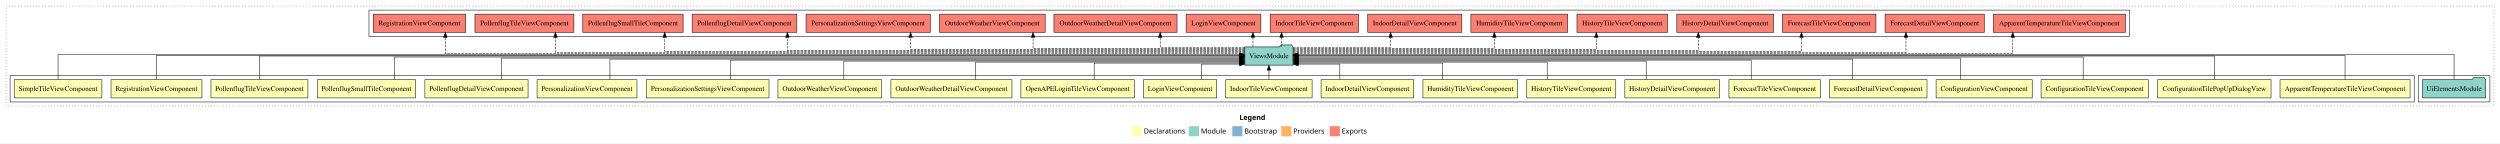
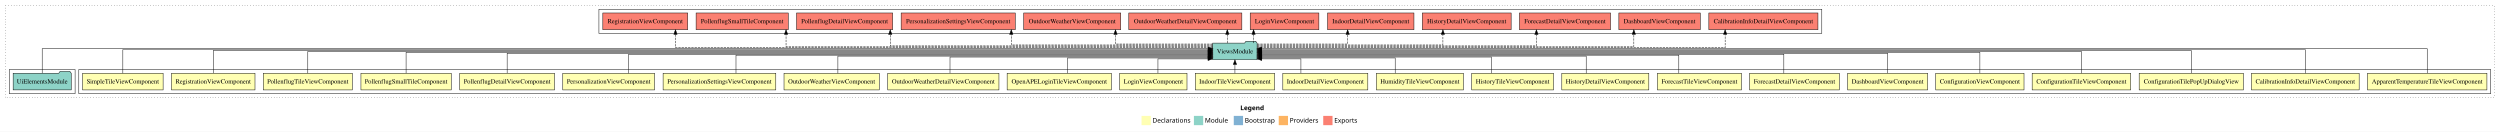
- <svg xmlns="http://www.w3.org/2000/svg" width="4953pt" height="284pt" viewBox="0.00 0.00 4953.00 284.00">
+ <svg xmlns="http://www.w3.org/2000/svg" width="5393pt" height="284pt" viewBox="0.00 0.00 5393.00 284.00">
  <g id="graph0" class="graph" transform="scale(1 1) rotate(0) translate(4 280)">
-     <polygon fill="white" stroke="transparent" points="-4,4 -4,-280 4949,-280 4949,4 -4,4" />
-     <text text-anchor="start" x="2451.51" y="-42.4" font-family="sans-serif" font-weight="bold" font-size="14.00">Legend</text>
-     <polygon fill="#ffffb3" stroke="transparent" points="2238.5,-10 2238.5,-30 2258.5,-30 2258.5,-10 2238.5,-10" />
-     <text text-anchor="start" x="2262.13" y="-15.4" font-family="sans-serif" font-size="14.00">  Declarations</text>
-     <polygon fill="#8dd3c7" stroke="transparent" points="2351.5,-10 2351.5,-30 2371.5,-30 2371.5,-10 2351.5,-10" />
-     <text text-anchor="start" x="2375.23" y="-15.4" font-family="sans-serif" font-size="14.00">  Module</text>
-     <polygon fill="#80b1d3" stroke="transparent" points="2437.5,-10 2437.5,-30 2457.5,-30 2457.5,-10 2437.5,-10" />
-     <text text-anchor="start" x="2461.28" y="-15.4" font-family="sans-serif" font-size="14.00">  Bootstrap</text>
-     <polygon fill="#fdb462" stroke="transparent" points="2534.5,-10 2534.5,-30 2554.5,-30 2554.5,-10 2534.5,-10" />
-     <text text-anchor="start" x="2558.17" y="-15.4" font-family="sans-serif" font-size="14.00">  Providers</text>
-     <polygon fill="#fb8072" stroke="transparent" points="2630.5,-10 2630.5,-30 2650.5,-30 2650.5,-10 2630.5,-10" />
-     <text text-anchor="start" x="2654.23" y="-15.4" font-family="sans-serif" font-size="14.00">  Exports</text>
+     <polygon fill="white" stroke="transparent" points="-4,4 -4,-280 5389,-280 5389,4 -4,4" />
+     <text text-anchor="start" x="2671.51" y="-42.4" font-family="sans-serif" font-weight="bold" font-size="14.00">Legend</text>
+     <polygon fill="#ffffb3" stroke="transparent" points="2458.5,-10 2458.5,-30 2478.5,-30 2478.5,-10 2458.5,-10" />
+     <text text-anchor="start" x="2482.13" y="-15.4" font-family="sans-serif" font-size="14.00">  Declarations</text>
+     <polygon fill="#8dd3c7" stroke="transparent" points="2571.5,-10 2571.5,-30 2591.5,-30 2591.5,-10 2571.5,-10" />
+     <text text-anchor="start" x="2595.23" y="-15.4" font-family="sans-serif" font-size="14.00">  Module</text>
+     <polygon fill="#80b1d3" stroke="transparent" points="2657.5,-10 2657.5,-30 2677.5,-30 2677.5,-10 2657.5,-10" />
+     <text text-anchor="start" x="2681.28" y="-15.4" font-family="sans-serif" font-size="14.00">  Bootstrap</text>
+     <polygon fill="#fdb462" stroke="transparent" points="2754.5,-10 2754.5,-30 2774.5,-30 2774.5,-10 2754.5,-10" />
+     <text text-anchor="start" x="2778.17" y="-15.4" font-family="sans-serif" font-size="14.00">  Providers</text>
+     <polygon fill="#fb8072" stroke="transparent" points="2850.5,-10 2850.5,-30 2870.5,-30 2870.5,-10 2850.5,-10" />
+     <text text-anchor="start" x="2874.23" y="-15.4" font-family="sans-serif" font-size="14.00">  Exports</text>
    <g id="clust1" class="cluster">
-       <polygon fill="none" stroke="black" stroke-dasharray="1,5" points="8,-70 8,-268 4937,-268 4937,-70 8,-70" />
-     </g>
-     <g id="clust25" class="cluster">
-       <polygon fill="none" stroke="black" points="4787,-78 4787,-130 4929,-130 4929,-78 4787,-78" />
+       <polygon fill="none" stroke="black" stroke-dasharray="1,5" points="8,-70 8,-268 5377,-268 5377,-70 8,-70" />
+     </g>
+     <g id="clust28" class="cluster">
+       <polygon fill="none" stroke="black" points="1288,-208 1288,-260 3926,-260 3926,-208 1288,-208" />
    </g>
    <g id="clust2" class="cluster">
-       <polygon fill="none" stroke="black" points="16,-78 16,-130 4779,-130 4779,-78 16,-78" />
-     </g>
-     <g id="clust26" class="cluster">
-       <polygon fill="none" stroke="black" points="727,-208 727,-260 4215,-260 4215,-208 727,-208" />
+       <polygon fill="none" stroke="black" points="166,-78 166,-130 5369,-130 5369,-78 166,-78" />
+     </g>
+     <g id="clust27" class="cluster">
+       <polygon fill="none" stroke="black" points="16,-78 16,-130 158,-130 158,-78 16,-78" />
    </g>
    <g id="node1" class="node">
-       <polygon fill="#ffffb3" stroke="black" points="4770.8,-122 4513.2,-122 4513.2,-86 4770.8,-86 4770.8,-122" />
-       <text text-anchor="middle" x="4642" y="-99.8" font-family="Times,serif" font-size="14.00">ApparentTemperatureTileViewComponent</text>
+       <polygon fill="#ffffb3" stroke="black" points="5360.8,-122 5103.2,-122 5103.2,-86 5360.8,-86 5360.8,-122" />
+       <text text-anchor="middle" x="5232" y="-99.8" font-family="Times,serif" font-size="14.00">ApparentTemperatureTileViewComponent</text>
+     </g>
+     <g id="node25" class="node">
+       <polygon fill="#8dd3c7" stroke="black" points="2707.81,-187 2704.81,-191 2683.81,-191 2680.81,-187 2612.19,-187 2612.19,-151 2707.81,-151 2707.81,-187" />
+       <text text-anchor="middle" x="2660" y="-164.8" font-family="Times,serif" font-size="14.00">ViewsModule</text>
+     </g>
+     <g id="edge1" class="edge">
+       <path fill="none" stroke="black" d="M5232,-122.28C5232,-143.32 5232,-175 5232,-175 5232,-175 2717.67,-175 2717.67,-175" />
+       <polygon fill="black" stroke="black" points="2717.67,-171.5 2707.67,-175 2717.67,-178.5 2717.67,-171.5" />
+     </g>
+     <g id="node2" class="node">
+       <polygon fill="#ffffb3" stroke="black" points="5085.17,-122 4852.83,-122 4852.83,-86 5085.17,-86 5085.17,-122" />
+       <text text-anchor="middle" x="4969" y="-99.8" font-family="Times,serif" font-size="14.00">CalibrationInfoDetailViewComponent</text>
+     </g>
+     <g id="edge2" class="edge">
+       <path fill="none" stroke="black" d="M4969,-122.13C4969,-142.57 4969,-173 4969,-173 4969,-173 2717.7,-173 2717.7,-173" />
+       <polygon fill="black" stroke="black" points="2717.7,-169.5 2707.7,-173 2717.7,-176.5 2717.7,-169.5" />
+     </g>
+     <g id="node3" class="node">
+       <polygon fill="#ffffb3" stroke="black" points="4835.4,-122 4610.6,-122 4610.6,-86 4835.4,-86 4835.4,-122" />
+       <text text-anchor="middle" x="4723" y="-99.8" font-family="Times,serif" font-size="14.00">ConfigurationTilePopUpDialogView</text>
+     </g>
+     <g id="edge3" class="edge">
+       <path fill="none" stroke="black" d="M4723,-122.31C4723,-142.15 4723,-171 4723,-171 4723,-171 2717.96,-171 2717.96,-171" />
+       <polygon fill="black" stroke="black" points="2717.96,-167.5 2707.96,-171 2717.96,-174.5 2717.96,-167.5" />
+     </g>
+     <g id="node4" class="node">
+       <polygon fill="#ffffb3" stroke="black" points="4592.24,-122 4379.76,-122 4379.76,-86 4592.24,-86 4592.24,-122" />
+       <text text-anchor="middle" x="4486" y="-99.8" font-family="Times,serif" font-size="14.00">ConfigurationTileViewComponent</text>
+     </g>
+     <g id="edge4" class="edge">
+       <path fill="none" stroke="black" d="M4486,-122.11C4486,-141.34 4486,-169 4486,-169 4486,-169 2717.9,-169 2717.9,-169" />
+       <polygon fill="black" stroke="black" points="2717.9,-165.5 2707.9,-169 2717.9,-172.5 2717.9,-165.5" />
+     </g>
+     <g id="node5" class="node">
+       <polygon fill="#ffffb3" stroke="black" points="4362.2,-122 4171.8,-122 4171.8,-86 4362.2,-86 4362.2,-122" />
+       <text text-anchor="middle" x="4267" y="-99.8" font-family="Times,serif" font-size="14.00">ConfigurationViewComponent</text>
+     </g>
+     <g id="edge5" class="edge">
+       <path fill="none" stroke="black" d="M4267,-122.22C4267,-140.83 4267,-167 4267,-167 4267,-167 2717.66,-167 2717.66,-167" />
+       <polygon fill="black" stroke="black" points="2717.66,-163.5 2707.66,-167 2717.66,-170.5 2717.66,-163.5" />
+     </g>
+     <g id="node6" class="node">
+       <polygon fill="#ffffb3" stroke="black" points="4154.29,-122 3981.71,-122 3981.71,-86 4154.29,-86 4154.29,-122" />
+       <text text-anchor="middle" x="4068" y="-99.8" font-family="Times,serif" font-size="14.00">DashboardViewComponent</text>
+     </g>
+     <g id="edge6" class="edge">
+       <path fill="none" stroke="black" d="M4068,-122.3C4068,-140.27 4068,-165 4068,-165 4068,-165 2718.06,-165 2718.06,-165" />
+       <polygon fill="black" stroke="black" points="2718.06,-161.5 2708.06,-165 2718.06,-168.5 2718.06,-161.5" />
+     </g>
+     <g id="node7" class="node">
+       <polygon fill="#ffffb3" stroke="black" points="3963.78,-122 3770.22,-122 3770.22,-86 3963.78,-86 3963.78,-122" />
+       <text text-anchor="middle" x="3867" y="-99.8" font-family="Times,serif" font-size="14.00">ForecastDetailViewComponent</text>
+     </g>
+     <g id="edge7" class="edge">
+       <path fill="none" stroke="black" d="M3844.1,-122.02C3844.1,-139.37 3844.1,-163 3844.1,-163 3844.1,-163 2717.88,-163 2717.88,-163" />
+       <polygon fill="black" stroke="black" points="2717.88,-159.5 2707.88,-163 2717.88,-166.5 2717.88,-159.5" />
+     </g>
+     <g id="node8" class="node">
+       <polygon fill="#ffffb3" stroke="black" points="3752.62,-122 3571.38,-122 3571.38,-86 3752.62,-86 3752.62,-122" />
+       <text text-anchor="middle" x="3662" y="-99.8" font-family="Times,serif" font-size="14.00">ForecastTileViewComponent</text>
+     </g>
+     <g id="edge8" class="edge">
+       <path fill="none" stroke="black" d="M3617.54,-122.04C3617.54,-138.73 3617.54,-161 3617.54,-161 3617.54,-161 2717.81,-161 2717.81,-161" />
+       <polygon fill="black" stroke="black" points="2717.81,-157.5 2707.81,-161 2717.81,-164.5 2717.81,-157.5" />
+     </g>
+     <g id="node9" class="node">
+       <polygon fill="#ffffb3" stroke="black" points="3552.85,-122 3365.15,-122 3365.15,-86 3552.85,-86 3552.85,-122" />
+       <text text-anchor="middle" x="3459" y="-99.8" font-family="Times,serif" font-size="14.00">HistoryDetailViewComponent</text>
+     </g>
+     <g id="edge9" class="edge">
+       <path fill="none" stroke="black" d="M3417.73,-122.01C3417.73,-138.05 3417.73,-159 3417.73,-159 3417.73,-159 2717.69,-159 2717.69,-159" />
+       <polygon fill="black" stroke="black" points="2717.69,-155.5 2707.69,-159 2717.69,-162.5 2717.69,-155.5" />
+     </g>
+     <g id="node10" class="node">
+       <polygon fill="#ffffb3" stroke="black" points="3347.19,-122 3170.81,-122 3170.81,-86 3347.19,-86 3347.19,-122" />
+       <text text-anchor="middle" x="3259" y="-99.8" font-family="Times,serif" font-size="14.00">HistoryTileViewComponent</text>
+     </g>
+     <g id="edge10" class="edge">
+       <path fill="none" stroke="black" d="M3213.29,-122.24C3213.29,-137.57 3213.29,-157 3213.29,-157 3213.29,-157 2718.13,-157 2718.13,-157" />
+       <polygon fill="black" stroke="black" points="2718.13,-153.5 2708.13,-157 2718.13,-160.5 2718.13,-153.5" />
+     </g>
+     <g id="node11" class="node">
+       <polygon fill="#ffffb3" stroke="black" points="3152.87,-122 2965.13,-122 2965.13,-86 3152.87,-86 3152.87,-122" />
+       <text text-anchor="middle" x="3059" y="-99.8" font-family="Times,serif" font-size="14.00">HumidityTileViewComponent</text>
+     </g>
+     <g id="edge11" class="edge">
+       <path fill="none" stroke="black" d="M3005.7,-122.12C3005.7,-136.78 3005.7,-155 3005.7,-155 3005.7,-155 2717.71,-155 2717.71,-155" />
+       <polygon fill="black" stroke="black" points="2717.71,-151.5 2707.71,-155 2717.71,-158.5 2717.71,-151.5" />
+     </g>
+     <g id="node12" class="node">
+       <polygon fill="#ffffb3" stroke="black" points="2946.68,-122 2763.32,-122 2763.32,-86 2946.68,-86 2946.68,-122" />
+       <text text-anchor="middle" x="2855" y="-99.8" font-family="Times,serif" font-size="14.00">IndoorDetailViewComponent</text>
+     </g>
+     <g id="edge12" class="edge">
+       <path fill="none" stroke="black" d="M2802.35,-122.25C2802.35,-136.18 2802.35,-153 2802.35,-153 2802.35,-153 2717.8,-153 2717.8,-153" />
+       <polygon fill="black" stroke="black" points="2717.8,-149.5 2707.8,-153 2717.8,-156.5 2717.8,-149.5" />
+     </g>
+     <g id="node13" class="node">
+       <polygon fill="#ffffb3" stroke="black" points="2745.52,-122 2574.48,-122 2574.48,-86 2745.52,-86 2745.52,-122" />
+       <text text-anchor="middle" x="2660" y="-99.8" font-family="Times,serif" font-size="14.00">IndoorTileViewComponent</text>
+     </g>
+     <g id="edge13" class="edge">
+       <path fill="none" stroke="black" d="M2660,-122.11C2660,-122.11 2660,-140.99 2660,-140.99" />
+       <polygon fill="black" stroke="black" points="2656.5,-140.99 2660,-150.99 2663.5,-140.99 2656.5,-140.99" />
+     </g>
+     <g id="node14" class="node">
+       <polygon fill="#ffffb3" stroke="black" points="2556.59,-122 2411.41,-122 2411.41,-86 2556.59,-86 2556.59,-122" />
+       <text text-anchor="middle" x="2484" y="-99.8" font-family="Times,serif" font-size="14.00">LoginViewComponent</text>
+     </g>
+     <g id="edge14" class="edge">
+       <path fill="none" stroke="black" d="M2493.92,-122.25C2493.92,-136.18 2493.92,-153 2493.92,-153 2493.92,-153 2601.96,-153 2601.96,-153" />
+       <polygon fill="black" stroke="black" points="2601.96,-156.5 2611.96,-153 2601.96,-149.5 2601.96,-156.5" />
+     </g>
+     <g id="node15" class="node">
+       <polygon fill="#ffffb3" stroke="black" points="2393.41,-122 2168.59,-122 2168.59,-86 2393.41,-86 2393.41,-122" />
+       <text text-anchor="middle" x="2281" y="-99.8" font-family="Times,serif" font-size="14.00">OpenAPELoginTileViewComponent</text>
+     </g>
+     <g id="edge15" class="edge">
+       <path fill="none" stroke="black" d="M2298.8,-122.12C2298.8,-136.78 2298.8,-155 2298.8,-155 2298.8,-155 2602.04,-155 2602.04,-155" />
+       <polygon fill="black" stroke="black" points="2602.04,-158.5 2612.04,-155 2602.03,-151.5 2602.04,-158.5" />
+     </g>
+     <g id="node16" class="node">
+       <polygon fill="#ffffb3" stroke="black" points="2150.93,-122 1911.07,-122 1911.07,-86 2150.93,-86 2150.93,-122" />
+       <text text-anchor="middle" x="2031" y="-99.8" font-family="Times,serif" font-size="14.00">OutdoorWeatherDetailViewComponent</text>
+     </g>
+     <g id="edge16" class="edge">
+       <path fill="none" stroke="black" d="M2045.34,-122.24C2045.34,-137.57 2045.34,-157 2045.34,-157 2045.34,-157 2602.28,-157 2602.28,-157" />
+       <polygon fill="black" stroke="black" points="2602.28,-160.5 2612.28,-157 2602.28,-153.5 2602.28,-160.5" />
+     </g>
+     <g id="node17" class="node">
+       <polygon fill="#ffffb3" stroke="black" points="1892.72,-122 1687.28,-122 1687.28,-86 1892.72,-86 1892.72,-122" />
+       <text text-anchor="middle" x="1790" y="-99.8" font-family="Times,serif" font-size="14.00">OutdoorWeatherViewComponent</text>
+     </g>
+     <g id="edge17" class="edge">
+       <path fill="none" stroke="black" d="M1803.51,-122.01C1803.51,-138.05 1803.51,-159 1803.51,-159 1803.51,-159 2602.12,-159 2602.12,-159" />
+       <polygon fill="black" stroke="black" points="2602.12,-162.5 2612.12,-159 2602.12,-155.5 2602.12,-162.5" />
+     </g>
+     <g id="node18" class="node">
+       <polygon fill="#ffffb3" stroke="black" points="1669.57,-122 1426.43,-122 1426.43,-86 1669.57,-86 1669.57,-122" />
+       <text text-anchor="middle" x="1548" y="-99.8" font-family="Times,serif" font-size="14.00">PersonalizationSettingsViewComponent</text>
+     </g>
+     <g id="edge18" class="edge">
+       <path fill="none" stroke="black" d="M1583.67,-122.04C1583.67,-138.73 1583.67,-161 1583.67,-161 1583.67,-161 2602.01,-161 2602.01,-161" />
+       <polygon fill="black" stroke="black" points="2602.01,-164.5 2612.01,-161 2602.01,-157.5 2602.01,-164.5" />
+     </g>
+     <g id="node19" class="node">
+       <polygon fill="#ffffb3" stroke="black" points="1407.96,-122 1210.04,-122 1210.04,-86 1407.96,-86 1407.96,-122" />
+       <text text-anchor="middle" x="1309" y="-99.8" font-family="Times,serif" font-size="14.00">PersonalizationViewComponent</text>
+     </g>
+     <g id="edge19" class="edge">
+       <path fill="none" stroke="black" d="M1352.09,-122.02C1352.09,-139.37 1352.09,-163 1352.09,-163 1352.09,-163 2602.29,-163 2602.29,-163" />
+       <polygon fill="black" stroke="black" points="2602.29,-166.5 2612.29,-163 2602.29,-159.5 2602.29,-166.5" />
+     </g>
+     <g id="node20" class="node">
+       <polygon fill="#ffffb3" stroke="black" points="1192.19,-122 987.81,-122 987.81,-86 1192.19,-86 1192.19,-122" />
+       <text text-anchor="middle" x="1090" y="-99.8" font-family="Times,serif" font-size="14.00">PollenflugDetailViewComponent</text>
+     </g>
+     <g id="edge20" class="edge">
+       <path fill="none" stroke="black" d="M1090,-122.3C1090,-140.27 1090,-165 1090,-165 1090,-165 2602.16,-165 2602.16,-165" />
+       <polygon fill="black" stroke="black" points="2602.16,-168.5 2612.16,-165 2602.16,-161.5 2602.16,-168.5" />
+     </g>
+     <g id="node21" class="node">
+       <polygon fill="#ffffb3" stroke="black" points="969.38,-122 774.62,-122 774.62,-86 969.38,-86 969.38,-122" />
+       <text text-anchor="middle" x="872" y="-99.8" font-family="Times,serif" font-size="14.00">PollenflugSmallTileComponent</text>
+     </g>
+     <g id="edge21" class="edge">
+       <path fill="none" stroke="black" d="M872,-122.22C872,-140.83 872,-167 872,-167 872,-167 2602.18,-167 2602.18,-167" />
+       <polygon fill="black" stroke="black" points="2602.18,-170.5 2612.18,-167 2602.18,-163.5 2602.18,-170.5" />
+     </g>
+     <g id="node22" class="node">
+       <polygon fill="#ffffb3" stroke="black" points="756.03,-122 563.97,-122 563.97,-86 756.03,-86 756.03,-122" />
+       <text text-anchor="middle" x="660" y="-99.8" font-family="Times,serif" font-size="14.00">PollenflugTileViewComponent</text>
+     </g>
+     <g id="edge22" class="edge">
+       <path fill="none" stroke="black" d="M660,-122.11C660,-141.34 660,-169 660,-169 660,-169 2602.04,-169 2602.04,-169" />
+       <polygon fill="black" stroke="black" points="2602.04,-172.5 2612.04,-169 2602.04,-165.5 2602.04,-172.5" />
    </g>
    <g id="node23" class="node">
-       <polygon fill="#8dd3c7" stroke="black" points="2557.81,-187 2554.81,-191 2533.81,-191 2530.81,-187 2462.19,-187 2462.19,-151 2557.81,-151 2557.81,-187" />
-       <text text-anchor="middle" x="2510" y="-164.8" font-family="Times,serif" font-size="14.00">ViewsModule</text>
-     </g>
-     <g id="edge1" class="edge">
-       <path fill="none" stroke="black" d="M4642,-122.03C4642,-141.58 4642,-170 4642,-170 4642,-170 2567.77,-170 2567.77,-170" />
-       <polygon fill="black" stroke="black" points="2567.77,-166.5 2557.77,-170 2567.77,-173.5 2567.77,-166.5" />
-     </g>
-     <g id="node2" class="node">
-       <polygon fill="#ffffb3" stroke="black" points="4495.4,-122 4270.6,-122 4270.6,-86 4495.4,-86 4495.4,-122" />
-       <text text-anchor="middle" x="4383" y="-99.8" font-family="Times,serif" font-size="14.00">ConfigurationTilePopUpDialogView</text>
-     </g>
-     <g id="edge2" class="edge">
-       <path fill="none" stroke="black" d="M4383,-122.11C4383,-141.34 4383,-169 4383,-169 4383,-169 2567.71,-169 2567.71,-169" />
-       <polygon fill="black" stroke="black" points="2567.71,-165.5 2557.71,-169 2567.71,-172.5 2567.71,-165.5" />
-     </g>
-     <g id="node3" class="node">
-       <polygon fill="#ffffb3" stroke="black" points="4252.24,-122 4039.76,-122 4039.76,-86 4252.24,-86 4252.24,-122" />
-       <text text-anchor="middle" x="4146" y="-99.8" font-family="Times,serif" font-size="14.00">ConfigurationTileViewComponent</text>
-     </g>
-     <g id="edge3" class="edge">
-       <path fill="none" stroke="black" d="M4123.14,-122.22C4123.14,-140.83 4123.14,-167 4123.14,-167 4123.14,-167 2567.84,-167 2567.84,-167" />
-       <polygon fill="black" stroke="black" points="2567.84,-163.5 2557.84,-167 2567.84,-170.5 2567.84,-163.5" />
-     </g>
-     <g id="node4" class="node">
-       <polygon fill="#ffffb3" stroke="black" points="4022.2,-122 3831.8,-122 3831.8,-86 4022.2,-86 4022.2,-122" />
-       <text text-anchor="middle" x="3927" y="-99.8" font-family="Times,serif" font-size="14.00">ConfigurationViewComponent</text>
-     </g>
-     <g id="edge4" class="edge">
-       <path fill="none" stroke="black" d="M3879.65,-122.3C3879.65,-140.27 3879.65,-165 3879.65,-165 3879.65,-165 2567.94,-165 2567.94,-165" />
-       <polygon fill="black" stroke="black" points="2567.94,-161.5 2557.94,-165 2567.94,-168.5 2567.94,-161.5" />
-     </g>
-     <g id="node5" class="node">
-       <polygon fill="#ffffb3" stroke="black" points="3813.78,-122 3620.22,-122 3620.22,-86 3813.78,-86 3813.78,-122" />
-       <text text-anchor="middle" x="3717" y="-99.8" font-family="Times,serif" font-size="14.00">ForecastDetailViewComponent</text>
-     </g>
-     <g id="edge5" class="edge">
-       <path fill="none" stroke="black" d="M3666.46,-122.02C3666.46,-139.37 3666.46,-163 3666.46,-163 3666.46,-163 2567.85,-163 2567.85,-163" />
-       <polygon fill="black" stroke="black" points="2567.85,-159.5 2557.85,-163 2567.85,-166.5 2567.85,-159.5" />
-     </g>
-     <g id="node6" class="node">
-       <polygon fill="#ffffb3" stroke="black" points="3602.62,-122 3421.38,-122 3421.38,-86 3602.62,-86 3602.62,-122" />
-       <text text-anchor="middle" x="3512" y="-99.8" font-family="Times,serif" font-size="14.00">ForecastTileViewComponent</text>
-     </g>
-     <g id="edge6" class="edge">
-       <path fill="none" stroke="black" d="M3465.43,-122.04C3465.43,-138.73 3465.43,-161 3465.43,-161 3465.43,-161 2567.71,-161 2567.71,-161" />
-       <polygon fill="black" stroke="black" points="2567.71,-157.5 2557.71,-161 2567.71,-164.5 2567.71,-157.5" />
-     </g>
-     <g id="node7" class="node">
-       <polygon fill="#ffffb3" stroke="black" points="3402.85,-122 3215.15,-122 3215.15,-86 3402.85,-86 3402.85,-122" />
-       <text text-anchor="middle" x="3309" y="-99.8" font-family="Times,serif" font-size="14.00">HistoryDetailViewComponent</text>
-     </g>
-     <g id="edge7" class="edge">
-       <path fill="none" stroke="black" d="M3257.46,-122.01C3257.46,-138.05 3257.46,-159 3257.46,-159 3257.46,-159 2567.89,-159 2567.89,-159" />
-       <polygon fill="black" stroke="black" points="2567.89,-155.5 2557.89,-159 2567.89,-162.5 2567.89,-155.5" />
-     </g>
-     <g id="node8" class="node">
-       <polygon fill="#ffffb3" stroke="black" points="3197.19,-122 3020.81,-122 3020.81,-86 3197.19,-86 3197.19,-122" />
-       <text text-anchor="middle" x="3109" y="-99.8" font-family="Times,serif" font-size="14.00">HistoryTileViewComponent</text>
-     </g>
-     <g id="edge8" class="edge">
-       <path fill="none" stroke="black" d="M3061.29,-122.24C3061.29,-137.57 3061.29,-157 3061.29,-157 3061.29,-157 2567.96,-157 2567.96,-157" />
-       <polygon fill="black" stroke="black" points="2567.96,-153.5 2557.96,-157 2567.96,-160.5 2567.96,-153.5" />
-     </g>
-     <g id="node9" class="node">
-       <polygon fill="#ffffb3" stroke="black" points="3002.87,-122 2815.13,-122 2815.13,-86 3002.87,-86 3002.87,-122" />
-       <text text-anchor="middle" x="2909" y="-99.8" font-family="Times,serif" font-size="14.00">HumidityTileViewComponent</text>
-     </g>
-     <g id="edge9" class="edge">
-       <path fill="none" stroke="black" d="M2853.7,-122.12C2853.7,-136.78 2853.7,-155 2853.7,-155 2853.7,-155 2567.79,-155 2567.79,-155" />
-       <polygon fill="black" stroke="black" points="2567.79,-151.5 2557.79,-155 2567.79,-158.5 2567.79,-151.5" />
-     </g>
-     <g id="node10" class="node">
-       <polygon fill="#ffffb3" stroke="black" points="2796.68,-122 2613.32,-122 2613.32,-86 2796.68,-86 2796.68,-122" />
-       <text text-anchor="middle" x="2705" y="-99.8" font-family="Times,serif" font-size="14.00">IndoorDetailViewComponent</text>
-     </g>
-     <g id="edge10" class="edge">
-       <path fill="none" stroke="black" d="M2650.46,-122.25C2650.46,-136.18 2650.46,-153 2650.46,-153 2650.46,-153 2567.95,-153 2567.95,-153" />
-       <polygon fill="black" stroke="black" points="2567.95,-149.5 2557.95,-153 2567.95,-156.5 2567.95,-149.5" />
-     </g>
-     <g id="node11" class="node">
-       <polygon fill="#ffffb3" stroke="black" points="2595.52,-122 2424.48,-122 2424.48,-86 2595.52,-86 2595.52,-122" />
-       <text text-anchor="middle" x="2510" y="-99.8" font-family="Times,serif" font-size="14.00">IndoorTileViewComponent</text>
-     </g>
-     <g id="edge11" class="edge">
-       <path fill="none" stroke="black" d="M2510,-122.11C2510,-122.11 2510,-140.99 2510,-140.99" />
-       <polygon fill="black" stroke="black" points="2506.5,-140.99 2510,-150.99 2513.5,-140.99 2506.5,-140.99" />
-     </g>
-     <g id="node12" class="node">
-       <polygon fill="#ffffb3" stroke="black" points="2406.59,-122 2261.41,-122 2261.41,-86 2406.59,-86 2406.59,-122" />
-       <text text-anchor="middle" x="2334" y="-99.8" font-family="Times,serif" font-size="14.00">LoginViewComponent</text>
-     </g>
-     <g id="edge12" class="edge">
-       <path fill="none" stroke="black" d="M2376.12,-122.25C2376.12,-136.18 2376.12,-153 2376.12,-153 2376.12,-153 2452.05,-153 2452.05,-153" />
-       <polygon fill="black" stroke="black" points="2452.05,-156.5 2462.05,-153 2452.05,-149.5 2452.05,-156.5" />
-     </g>
-     <g id="node13" class="node">
-       <polygon fill="#ffffb3" stroke="black" points="2243.41,-122 2018.59,-122 2018.59,-86 2243.41,-86 2243.41,-122" />
-       <text text-anchor="middle" x="2131" y="-99.8" font-family="Times,serif" font-size="14.00">OpenAPELoginTileViewComponent</text>
-     </g>
-     <g id="edge13" class="edge">
-       <path fill="none" stroke="black" d="M2163.74,-122.12C2163.74,-136.78 2163.74,-155 2163.74,-155 2163.74,-155 2452.22,-155 2452.22,-155" />
-       <polygon fill="black" stroke="black" points="2452.22,-158.5 2462.22,-155 2452.22,-151.5 2452.22,-158.5" />
-     </g>
-     <g id="node14" class="node">
-       <polygon fill="#ffffb3" stroke="black" points="2000.93,-122 1761.07,-122 1761.07,-86 2000.93,-86 2000.93,-122" />
-       <text text-anchor="middle" x="1881" y="-99.8" font-family="Times,serif" font-size="14.00">OutdoorWeatherDetailViewComponent</text>
-     </g>
-     <g id="edge14" class="edge">
-       <path fill="none" stroke="black" d="M1929.18,-122.24C1929.18,-137.57 1929.18,-157 1929.18,-157 1929.18,-157 2451.97,-157 2451.97,-157" />
-       <polygon fill="black" stroke="black" points="2451.97,-160.5 2461.97,-157 2451.97,-153.5 2451.97,-160.5" />
-     </g>
-     <g id="node15" class="node">
-       <polygon fill="#ffffb3" stroke="black" points="1742.72,-122 1537.28,-122 1537.28,-86 1742.72,-86 1742.72,-122" />
-       <text text-anchor="middle" x="1640" y="-99.8" font-family="Times,serif" font-size="14.00">OutdoorWeatherViewComponent</text>
-     </g>
-     <g id="edge15" class="edge">
-       <path fill="none" stroke="black" d="M1667.79,-122.01C1667.79,-138.05 1667.79,-159 1667.79,-159 1667.79,-159 2452.31,-159 2452.31,-159" />
-       <polygon fill="black" stroke="black" points="2452.31,-162.5 2462.31,-159 2452.31,-155.5 2452.31,-162.5" />
-     </g>
-     <g id="node16" class="node">
-       <polygon fill="#ffffb3" stroke="black" points="1519.57,-122 1276.43,-122 1276.43,-86 1519.57,-86 1519.57,-122" />
-       <text text-anchor="middle" x="1398" y="-99.8" font-family="Times,serif" font-size="14.00">PersonalizationSettingsViewComponent</text>
-     </g>
-     <g id="edge16" class="edge">
-       <path fill="none" stroke="black" d="M1443.35,-122.04C1443.35,-138.73 1443.35,-161 1443.35,-161 1443.35,-161 2452.1,-161 2452.1,-161" />
-       <polygon fill="black" stroke="black" points="2452.1,-164.5 2462.1,-161 2452.1,-157.5 2452.1,-164.5" />
-     </g>
-     <g id="node17" class="node">
-       <polygon fill="#ffffb3" stroke="black" points="1257.96,-122 1060.04,-122 1060.04,-86 1257.96,-86 1257.96,-122" />
-       <text text-anchor="middle" x="1159" y="-99.8" font-family="Times,serif" font-size="14.00">PersonalizationViewComponent</text>
-     </g>
-     <g id="edge17" class="edge">
-       <path fill="none" stroke="black" d="M1204.39,-122.02C1204.39,-139.37 1204.39,-163 1204.39,-163 1204.39,-163 2451.98,-163 2451.98,-163" />
-       <polygon fill="black" stroke="black" points="2451.98,-166.5 2461.98,-163 2451.98,-159.5 2451.98,-166.5" />
-     </g>
-     <g id="node18" class="node">
-       <polygon fill="#ffffb3" stroke="black" points="1042.19,-122 837.81,-122 837.81,-86 1042.19,-86 1042.19,-122" />
-       <text text-anchor="middle" x="940" y="-99.8" font-family="Times,serif" font-size="14.00">PollenflugDetailViewComponent</text>
-     </g>
-     <g id="edge18" class="edge">
-       <path fill="none" stroke="black" d="M989.54,-122.3C989.54,-140.27 989.54,-165 989.54,-165 989.54,-165 2451.98,-165 2451.98,-165" />
-       <polygon fill="black" stroke="black" points="2451.98,-168.5 2461.98,-165 2451.98,-161.5 2451.98,-168.5" />
-     </g>
-     <g id="node19" class="node">
-       <polygon fill="#ffffb3" stroke="black" points="819.38,-122 624.62,-122 624.62,-86 819.38,-86 819.38,-122" />
-       <text text-anchor="middle" x="722" y="-99.8" font-family="Times,serif" font-size="14.00">PollenflugSmallTileComponent</text>
-     </g>
-     <g id="edge19" class="edge">
-       <path fill="none" stroke="black" d="M777.32,-122.22C777.32,-140.83 777.32,-167 777.32,-167 777.32,-167 2452.3,-167 2452.3,-167" />
-       <polygon fill="black" stroke="black" points="2452.3,-170.5 2462.3,-167 2452.3,-163.5 2452.3,-170.5" />
-     </g>
-     <g id="node20" class="node">
-       <polygon fill="#ffffb3" stroke="black" points="606.03,-122 413.97,-122 413.97,-86 606.03,-86 606.03,-122" />
-       <text text-anchor="middle" x="510" y="-99.8" font-family="Times,serif" font-size="14.00">PollenflugTileViewComponent</text>
-     </g>
-     <g id="edge20" class="edge">
-       <path fill="none" stroke="black" d="M510,-122.11C510,-141.34 510,-169 510,-169 510,-169 2452.04,-169 2452.04,-169" />
-       <polygon fill="black" stroke="black" points="2452.04,-172.5 2462.04,-169 2452.04,-165.5 2452.04,-172.5" />
-     </g>
-     <g id="node21" class="node">
-       <polygon fill="#ffffb3" stroke="black" points="396.08,-122 215.92,-122 215.92,-86 396.08,-86 396.08,-122" />
-       <text text-anchor="middle" x="306" y="-99.8" font-family="Times,serif" font-size="14.00">RegistrationViewComponent</text>
-     </g>
-     <g id="edge21" class="edge">
-       <path fill="none" stroke="black" d="M306,-122.03C306,-141.58 306,-170 306,-170 306,-170 2452.18,-170 2452.18,-170" />
-       <polygon fill="black" stroke="black" points="2452.18,-173.5 2462.18,-170 2452.18,-166.5 2452.18,-173.5" />
-     </g>
-     <g id="node22" class="node">
-       <polygon fill="#ffffb3" stroke="black" points="197.87,-122 24.13,-122 24.13,-86 197.87,-86 197.87,-122" />
-       <text text-anchor="middle" x="111" y="-99.8" font-family="Times,serif" font-size="14.00">SimpleTileViewComponent</text>
-     </g>
-     <g id="edge22" class="edge">
-       <path fill="none" stroke="black" d="M111,-122.22C111,-142.37 111,-172 111,-172 111,-172 2452.08,-172 2452.08,-172" />
-       <polygon fill="black" stroke="black" points="2452.08,-175.5 2462.08,-172 2452.08,-168.5 2452.08,-175.5" />
-     </g>
-     <g id="node25" class="node">
-       <polygon fill="#fb8072" stroke="black" points="4206.8,-252 3945.2,-252 3945.2,-216 4206.8,-216 4206.8,-252" />
-       <text text-anchor="middle" x="4076" y="-229.8" font-family="Times,serif" font-size="14.00">ApparentTemperatureTileViewComponent </text>
+       <polygon fill="#ffffb3" stroke="black" points="546.08,-122 365.92,-122 365.92,-86 546.08,-86 546.08,-122" />
+       <text text-anchor="middle" x="456" y="-99.8" font-family="Times,serif" font-size="14.00">RegistrationViewComponent</text>
+     </g>
+     <g id="edge23" class="edge">
+       <path fill="none" stroke="black" d="M456,-122.31C456,-142.15 456,-171 456,-171 456,-171 2602.18,-171 2602.18,-171" />
+       <polygon fill="black" stroke="black" points="2602.18,-174.5 2612.18,-171 2602.18,-167.5 2602.18,-174.5" />
+     </g>
+     <g id="node24" class="node">
+       <polygon fill="#ffffb3" stroke="black" points="347.87,-122 174.13,-122 174.13,-86 347.87,-86 347.87,-122" />
+       <text text-anchor="middle" x="261" y="-99.8" font-family="Times,serif" font-size="14.00">SimpleTileViewComponent</text>
    </g>
    <g id="edge24" class="edge">
-       <path fill="none" stroke="black" stroke-dasharray="5,2" d="M2557.78,-174C2810.9,-174 3983.72,-174 3983.72,-174 3983.72,-174 3983.72,-206 3983.72,-206" />
-       <polygon fill="black" stroke="black" points="3980.22,-206 3983.72,-216 3987.22,-206 3980.22,-206" />
+       <path fill="none" stroke="black" d="M261,-122.13C261,-142.57 261,-173 261,-173 261,-173 2602.08,-173 2602.08,-173" />
+       <polygon fill="black" stroke="black" points="2602.08,-176.5 2612.08,-173 2602.08,-169.5 2602.08,-176.5" />
+     </g>
+     <g id="node27" class="node">
+       <polygon fill="#fb8072" stroke="black" points="3917.67,-252 3682.33,-252 3682.33,-216 3917.67,-216 3917.67,-252" />
+       <text text-anchor="middle" x="3800" y="-229.8" font-family="Times,serif" font-size="14.00">CalibrationInfoDetailViewComponent </text>
+     </g>
+     <g id="edge26" class="edge">
+       <path fill="none" stroke="black" stroke-dasharray="5,2" d="M2707.84,-177C2914.16,-177 3717.49,-177 3717.49,-177 3717.49,-177 3717.49,-205.96 3717.49,-205.96" />
+       <polygon fill="black" stroke="black" points="3713.99,-205.96 3717.49,-215.96 3720.99,-205.96 3713.99,-205.96" />
+     </g>
+     <g id="node28" class="node">
+       <polygon fill="#fb8072" stroke="black" points="3663.79,-252 3488.21,-252 3488.21,-216 3663.79,-216 3663.79,-252" />
+       <text text-anchor="middle" x="3576" y="-229.8" font-family="Times,serif" font-size="14.00">DashboardViewComponent </text>
+     </g>
+     <g id="edge27" class="edge">
+       <path fill="none" stroke="black" stroke-dasharray="5,2" d="M2707.8,-179C2888.61,-179 3520.51,-179 3520.51,-179 3520.51,-179 3520.51,-205.99 3520.51,-205.99" />
+       <polygon fill="black" stroke="black" points="3517.01,-205.99 3520.51,-215.99 3524.01,-205.99 3517.01,-205.99" />
+     </g>
+     <g id="node29" class="node">
+       <polygon fill="#fb8072" stroke="black" points="3470.28,-252 3273.72,-252 3273.72,-216 3470.28,-216 3470.28,-252" />
+       <text text-anchor="middle" x="3372" y="-229.8" font-family="Times,serif" font-size="14.00">ForecastDetailViewComponent </text>
+     </g>
+     <g id="edge28" class="edge">
+       <path fill="none" stroke="black" stroke-dasharray="5,2" d="M2707.82,-181C2858.01,-181 3310.35,-181 3310.35,-181 3310.35,-181 3310.35,-205.76 3310.35,-205.76" />
+       <polygon fill="black" stroke="black" points="3306.85,-205.76 3310.35,-215.76 3313.85,-205.76 3306.85,-205.76" />
+     </g>
+     <g id="node30" class="node">
+       <polygon fill="#fb8072" stroke="black" points="3255.85,-252 3064.15,-252 3064.15,-216 3255.85,-216 3255.85,-252" />
+       <text text-anchor="middle" x="3160" y="-229.8" font-family="Times,serif" font-size="14.00">HistoryDetailViewComponent </text>
+     </g>
+     <g id="edge29" class="edge">
+       <path fill="none" stroke="black" stroke-dasharray="5,2" d="M2708.01,-183C2823.75,-183 3108.63,-183 3108.63,-183 3108.63,-183 3108.63,-205.88 3108.63,-205.88" />
+       <polygon fill="black" stroke="black" points="3105.13,-205.88 3108.63,-215.88 3112.13,-205.88 3105.13,-205.88" />
+     </g>
+     <g id="node31" class="node">
+       <polygon fill="#fb8072" stroke="black" points="3046.18,-252 2859.82,-252 2859.82,-216 3046.18,-216 3046.18,-252" />
+       <text text-anchor="middle" x="2953" y="-229.8" font-family="Times,serif" font-size="14.00">IndoorDetailViewComponent </text>
+     </g>
+     <g id="edge30" class="edge">
+       <path fill="none" stroke="black" stroke-dasharray="5,2" d="M2707.74,-185C2778.55,-185 2903.12,-185 2903.12,-185 2903.12,-185 2903.12,-205.75 2903.12,-205.75" />
+       <polygon fill="black" stroke="black" points="2899.63,-205.75 2903.12,-215.75 2906.63,-205.75 2899.63,-205.75" />
+     </g>
+     <g id="node32" class="node">
+       <polygon fill="#fb8072" stroke="black" points="2841.09,-252 2692.91,-252 2692.91,-216 2841.09,-216 2841.09,-252" />
+       <text text-anchor="middle" x="2767" y="-229.8" font-family="Times,serif" font-size="14.00">LoginViewComponent </text>
+     </g>
+     <g id="edge31" class="edge">
+       <path fill="none" stroke="black" stroke-dasharray="5,2" d="M2700.18,-187.11C2700.18,-187.11 2700.18,-205.99 2700.18,-205.99" />
+       <polygon fill="black" stroke="black" points="2696.68,-205.99 2700.18,-215.99 2703.68,-205.99 2696.68,-205.99" />
+     </g>
+     <g id="node33" class="node">
+       <polygon fill="#fb8072" stroke="black" points="2674.93,-252 2431.07,-252 2431.07,-216 2674.93,-216 2674.93,-252" />
+       <text text-anchor="middle" x="2553" y="-229.8" font-family="Times,serif" font-size="14.00">OutdoorWeatherDetailViewComponent </text>
+     </g>
+     <g id="edge32" class="edge">
+       <path fill="none" stroke="black" stroke-dasharray="5,2" d="M2643.53,-187.11C2643.53,-187.11 2643.53,-205.99 2643.53,-205.99" />
+       <polygon fill="black" stroke="black" points="2640.03,-205.99 2643.53,-215.99 2647.03,-205.99 2640.03,-205.99" />
+     </g>
+     <g id="node34" class="node">
+       <polygon fill="#fb8072" stroke="black" points="2413.72,-252 2204.28,-252 2204.28,-216 2413.72,-216 2413.72,-252" />
+       <text text-anchor="middle" x="2309" y="-229.8" font-family="Times,serif" font-size="14.00">OutdoorWeatherViewComponent </text>
+     </g>
+     <g id="edge33" class="edge">
+       <path fill="none" stroke="black" stroke-dasharray="5,2" d="M2612.14,-185C2537.62,-185 2402.33,-185 2402.33,-185 2402.33,-185 2402.33,-205.75 2402.33,-205.75" />
+       <polygon fill="black" stroke="black" points="2398.83,-205.75 2402.33,-215.75 2405.83,-205.75 2398.83,-205.75" />
+     </g>
+     <g id="node35" class="node">
+       <polygon fill="#fb8072" stroke="black" points="2186.07,-252 1939.93,-252 1939.93,-216 2186.07,-216 2186.07,-252" />
+       <text text-anchor="middle" x="2063" y="-229.8" font-family="Times,serif" font-size="14.00">PersonalizationSettingsViewComponent </text>
+     </g>
+     <g id="edge34" class="edge">
+       <path fill="none" stroke="black" stroke-dasharray="5,2" d="M2611.98,-183C2489.94,-183 2177.54,-183 2177.54,-183 2177.54,-183 2177.54,-205.88 2177.54,-205.88" />
+       <polygon fill="black" stroke="black" points="2174.04,-205.88 2177.54,-215.88 2181.04,-205.88 2174.04,-205.88" />
+     </g>
+     <g id="node36" class="node">
+       <polygon fill="#fb8072" stroke="black" points="1921.69,-252 1714.31,-252 1714.31,-216 1921.69,-216 1921.69,-252" />
+       <text text-anchor="middle" x="1818" y="-229.8" font-family="Times,serif" font-size="14.00">PollenflugDetailViewComponent </text>
+     </g>
+     <g id="edge35" class="edge">
+       <path fill="none" stroke="black" stroke-dasharray="5,2" d="M2612.07,-181C2447.63,-181 1916.44,-181 1916.44,-181 1916.44,-181 1916.44,-205.76 1916.44,-205.76" />
+       <polygon fill="black" stroke="black" points="1912.94,-205.76 1916.44,-215.76 1919.94,-205.76 1912.94,-205.76" />
+     </g>
+     <g id="node37" class="node">
+       <polygon fill="#fb8072" stroke="black" points="1696.38,-252 1497.62,-252 1497.62,-216 1696.38,-216 1696.38,-252" />
+       <text text-anchor="middle" x="1597" y="-229.8" font-family="Times,serif" font-size="14.00">PollenflugSmallTileComponent </text>
+     </g>
+     <g id="edge36" class="edge">
+       <path fill="none" stroke="black" stroke-dasharray="5,2" d="M2612.31,-179C2417.41,-179 1691.67,-179 1691.67,-179 1691.67,-179 1691.67,-205.99 1691.67,-205.99" />
+       <polygon fill="black" stroke="black" points="1688.17,-205.99 1691.67,-215.99 1695.17,-205.99 1688.17,-205.99" />
+     </g>
+     <g id="node38" class="node">
+       <polygon fill="#fb8072" stroke="black" points="1479.58,-252 1296.42,-252 1296.42,-216 1479.58,-216 1479.58,-252" />
+       <text text-anchor="middle" x="1388" y="-229.8" font-family="Times,serif" font-size="14.00">RegistrationViewComponent </text>
+     </g>
+     <g id="edge37" class="edge">
+       <path fill="none" stroke="black" stroke-dasharray="5,2" d="M2612.32,-177C2388.52,-177 1453.13,-177 1453.13,-177 1453.13,-177 1453.13,-205.96 1453.13,-205.96" />
+       <polygon fill="black" stroke="black" points="1449.63,-205.96 1453.13,-215.96 1456.63,-205.96 1449.63,-205.96" />
    </g>
    <g id="node26" class="node">
-       <polygon fill="#fb8072" stroke="black" points="3927.28,-252 3730.72,-252 3730.72,-216 3927.28,-216 3927.28,-252" />
-       <text text-anchor="middle" x="3829" y="-229.8" font-family="Times,serif" font-size="14.00">ForecastDetailViewComponent </text>
+       <polygon fill="#8dd3c7" stroke="black" points="149.65,-122 146.65,-126 125.65,-126 122.65,-122 24.35,-122 24.35,-86 149.65,-86 149.65,-122" />
+       <text text-anchor="middle" x="87" y="-99.8" font-family="Times,serif" font-size="14.00">UiElementsModule</text>
    </g>
    <g id="edge25" class="edge">
-       <path fill="none" stroke="black" stroke-dasharray="5,2" d="M2557.94,-176C2788.48,-176 3772.12,-176 3772.12,-176 3772.12,-176 3772.12,-205.97 3772.12,-205.97" />
-       <polygon fill="black" stroke="black" points="3768.63,-205.97 3772.12,-215.97 3775.63,-205.97 3768.63,-205.97" />
-     </g>
-     <g id="node27" class="node">
-       <polygon fill="#fb8072" stroke="black" points="3712.62,-252 3527.38,-252 3527.38,-216 3712.62,-216 3712.62,-252" />
-       <text text-anchor="middle" x="3620" y="-229.8" font-family="Times,serif" font-size="14.00">ForecastTileViewComponent </text>
-     </g>
-     <g id="edge26" class="edge">
-       <path fill="none" stroke="black" stroke-dasharray="5,2" d="M2557.73,-178C2763.59,-178 3565.12,-178 3565.12,-178 3565.12,-178 3565.12,-205.97 3565.12,-205.97" />
-       <polygon fill="black" stroke="black" points="3561.63,-205.97 3565.12,-215.97 3568.63,-205.97 3561.63,-205.97" />
-     </g>
-     <g id="node28" class="node">
-       <polygon fill="#fb8072" stroke="black" points="3509.85,-252 3318.15,-252 3318.15,-216 3509.85,-216 3509.85,-252" />
-       <text text-anchor="middle" x="3414" y="-229.8" font-family="Times,serif" font-size="14.00">HistoryDetailViewComponent </text>
-     </g>
-     <g id="edge27" class="edge">
-       <path fill="none" stroke="black" stroke-dasharray="5,2" d="M2557.86,-180C2737.4,-180 3360.62,-180 3360.62,-180 3360.62,-180 3360.62,-205.72 3360.62,-205.72" />
-       <polygon fill="black" stroke="black" points="3357.13,-205.72 3360.62,-215.72 3364.13,-205.72 3357.13,-205.72" />
-     </g>
-     <g id="node29" class="node">
-       <polygon fill="#fb8072" stroke="black" points="3299.69,-252 3120.31,-252 3120.31,-216 3299.69,-216 3299.69,-252" />
-       <text text-anchor="middle" x="3210" y="-229.8" font-family="Times,serif" font-size="14.00">HistoryTileViewComponent </text>
-     </g>
-     <g id="edge28" class="edge">
-       <path fill="none" stroke="black" stroke-dasharray="5,2" d="M2557.69,-182C2707.49,-182 3158.62,-182 3158.62,-182 3158.62,-182 3158.62,-205.81 3158.62,-205.81" />
-       <polygon fill="black" stroke="black" points="3155.13,-205.81 3158.62,-215.81 3162.13,-205.81 3155.13,-205.81" />
-     </g>
-     <g id="node30" class="node">
-       <polygon fill="#fb8072" stroke="black" points="3101.87,-252 2910.13,-252 2910.13,-216 3101.87,-216 3101.87,-252" />
-       <text text-anchor="middle" x="3006" y="-229.8" font-family="Times,serif" font-size="14.00">HumidityTileViewComponent </text>
-     </g>
-     <g id="edge29" class="edge">
-       <path fill="none" stroke="black" stroke-dasharray="5,2" d="M2557.8,-184C2673.01,-184 2956.62,-184 2956.62,-184 2956.62,-184 2956.62,-205.95 2956.62,-205.95" />
-       <polygon fill="black" stroke="black" points="2953.13,-205.95 2956.62,-215.95 2960.13,-205.95 2953.13,-205.95" />
-     </g>
-     <g id="node31" class="node">
-       <polygon fill="#fb8072" stroke="black" points="2892.18,-252 2705.82,-252 2705.82,-216 2892.18,-216 2892.18,-252" />
-       <text text-anchor="middle" x="2799" y="-229.8" font-family="Times,serif" font-size="14.00">IndoorDetailViewComponent </text>
-     </g>
-     <g id="edge30" class="edge">
-       <path fill="none" stroke="black" stroke-dasharray="5,2" d="M2557.93,-186C2628.25,-186 2751.12,-186 2751.12,-186 2751.12,-186 2751.12,-205.85 2751.12,-205.85" />
-       <polygon fill="black" stroke="black" points="2747.63,-205.85 2751.12,-215.85 2754.63,-205.85 2747.63,-205.85" />
-     </g>
-     <g id="node32" class="node">
-       <polygon fill="#fb8072" stroke="black" points="2687.52,-252 2512.48,-252 2512.48,-216 2687.52,-216 2687.52,-252" />
-       <text text-anchor="middle" x="2600" y="-229.8" font-family="Times,serif" font-size="14.00">IndoorTileViewComponent </text>
-     </g>
-     <g id="edge31" class="edge">
-       <path fill="none" stroke="black" stroke-dasharray="5,2" d="M2535.07,-187.11C2535.07,-187.11 2535.07,-205.99 2535.07,-205.99" />
-       <polygon fill="black" stroke="black" points="2531.57,-205.99 2535.07,-215.99 2538.57,-205.99 2531.57,-205.99" />
-     </g>
-     <g id="node33" class="node">
-       <polygon fill="#fb8072" stroke="black" points="2494.09,-252 2345.91,-252 2345.91,-216 2494.09,-216 2494.09,-252" />
-       <text text-anchor="middle" x="2420" y="-229.8" font-family="Times,serif" font-size="14.00">LoginViewComponent </text>
-     </g>
-     <g id="edge32" class="edge">
-       <path fill="none" stroke="black" stroke-dasharray="5,2" d="M2478.32,-187.11C2478.32,-187.11 2478.32,-205.99 2478.32,-205.99" />
-       <polygon fill="black" stroke="black" points="2474.82,-205.99 2478.32,-215.99 2481.82,-205.99 2474.82,-205.99" />
-     </g>
-     <g id="node34" class="node">
-       <polygon fill="#fb8072" stroke="black" points="2327.93,-252 2084.07,-252 2084.07,-216 2327.93,-216 2327.93,-252" />
-       <text text-anchor="middle" x="2206" y="-229.8" font-family="Times,serif" font-size="14.00">OutdoorWeatherDetailViewComponent </text>
-     </g>
-     <g id="edge33" class="edge">
-       <path fill="none" stroke="black" stroke-dasharray="5,2" d="M2462.19,-186C2398.73,-186 2294.58,-186 2294.58,-186 2294.58,-186 2294.58,-205.85 2294.58,-205.85" />
-       <polygon fill="black" stroke="black" points="2291.08,-205.85 2294.58,-215.85 2298.08,-205.85 2291.08,-205.85" />
-     </g>
-     <g id="node35" class="node">
-       <polygon fill="#fb8072" stroke="black" points="2066.72,-252 1857.28,-252 1857.28,-216 2066.72,-216 2066.72,-252" />
-       <text text-anchor="middle" x="1962" y="-229.8" font-family="Times,serif" font-size="14.00">OutdoorWeatherViewComponent </text>
-     </g>
-     <g id="edge34" class="edge">
-       <path fill="none" stroke="black" stroke-dasharray="5,2" d="M2462.19,-184C2343.09,-184 2042.7,-184 2042.7,-184 2042.7,-184 2042.7,-205.95 2042.7,-205.95" />
-       <polygon fill="black" stroke="black" points="2039.2,-205.95 2042.7,-215.95 2046.2,-205.95 2039.2,-205.95" />
-     </g>
-     <g id="node36" class="node">
-       <polygon fill="#fb8072" stroke="black" points="1839.07,-252 1592.93,-252 1592.93,-216 1839.07,-216 1839.07,-252" />
-       <text text-anchor="middle" x="1716" y="-229.8" font-family="Times,serif" font-size="14.00">PersonalizationSettingsViewComponent </text>
-     </g>
-     <g id="edge35" class="edge">
-       <path fill="none" stroke="black" stroke-dasharray="5,2" d="M2462.32,-182C2303.17,-182 1800.16,-182 1800.16,-182 1800.16,-182 1800.16,-205.81 1800.16,-205.81" />
-       <polygon fill="black" stroke="black" points="1796.66,-205.81 1800.16,-215.81 1803.66,-205.81 1796.66,-205.81" />
-     </g>
-     <g id="node37" class="node">
-       <polygon fill="#fb8072" stroke="black" points="1574.69,-252 1367.31,-252 1367.31,-216 1574.69,-216 1574.69,-252" />
-       <text text-anchor="middle" x="1471" y="-229.8" font-family="Times,serif" font-size="14.00">PollenflugDetailViewComponent </text>
-     </g>
-     <g id="edge36" class="edge">
-       <path fill="none" stroke="black" stroke-dasharray="5,2" d="M2462.04,-180C2268.58,-180 1555.99,-180 1555.99,-180 1555.99,-180 1555.99,-205.72 1555.99,-205.72" />
-       <polygon fill="black" stroke="black" points="1552.49,-205.72 1555.99,-215.72 1559.49,-205.72 1552.49,-205.72" />
-     </g>
-     <g id="node38" class="node">
-       <polygon fill="#fb8072" stroke="black" points="1349.38,-252 1150.62,-252 1150.62,-216 1349.38,-216 1349.38,-252" />
-       <text text-anchor="middle" x="1250" y="-229.8" font-family="Times,serif" font-size="14.00">PollenflugSmallTileComponent </text>
-     </g>
-     <g id="edge37" class="edge">
-       <path fill="none" stroke="black" stroke-dasharray="5,2" d="M2462.33,-178C2239.67,-178 1312.83,-178 1312.83,-178 1312.83,-178 1312.83,-205.97 1312.83,-205.97" />
-       <polygon fill="black" stroke="black" points="1309.33,-205.97 1312.83,-215.97 1316.33,-205.97 1309.33,-205.97" />
-     </g>
-     <g id="node39" class="node">
-       <polygon fill="#fb8072" stroke="black" points="1133.03,-252 936.97,-252 936.97,-216 1133.03,-216 1133.03,-252" />
-       <text text-anchor="middle" x="1035" y="-229.8" font-family="Times,serif" font-size="14.00">PollenflugTileViewComponent </text>
-     </g>
-     <g id="edge38" class="edge">
-       <path fill="none" stroke="black" stroke-dasharray="5,2" d="M2462.16,-176C2215.25,-176 1096.52,-176 1096.52,-176 1096.52,-176 1096.52,-205.97 1096.52,-205.97" />
-       <polygon fill="black" stroke="black" points="1093.02,-205.97 1096.52,-215.97 1100.02,-205.97 1093.02,-205.97" />
-     </g>
-     <g id="node40" class="node">
-       <polygon fill="#fb8072" stroke="black" points="918.58,-252 735.42,-252 735.42,-216 918.58,-216 918.58,-252" />
-       <text text-anchor="middle" x="827" y="-229.8" font-family="Times,serif" font-size="14.00">RegistrationViewComponent </text>
-     </g>
-     <g id="edge39" class="edge">
-       <path fill="none" stroke="black" stroke-dasharray="5,2" d="M2462.05,-174C2192.54,-174 878.35,-174 878.35,-174 878.35,-174 878.35,-206 878.35,-206" />
-       <polygon fill="black" stroke="black" points="874.85,-206 878.35,-216 881.85,-206 874.85,-206" />
-     </g>
-     <g id="node24" class="node">
-       <polygon fill="#8dd3c7" stroke="black" points="4920.65,-122 4917.65,-126 4896.65,-126 4893.65,-122 4795.35,-122 4795.35,-86 4920.65,-86 4920.65,-122" />
-       <text text-anchor="middle" x="4858" y="-99.8" font-family="Times,serif" font-size="14.00">UiElementsModule</text>
-     </g>
-     <g id="edge23" class="edge">
-       <path fill="none" stroke="black" d="M4858,-122.22C4858,-142.37 4858,-172 4858,-172 4858,-172 2567.7,-172 2567.7,-172" />
-       <polygon fill="black" stroke="black" points="2567.7,-168.5 2557.7,-172 2567.7,-175.5 2567.7,-168.5" />
+       <path fill="none" stroke="black" d="M87,-122.28C87,-143.32 87,-175 87,-175 87,-175 2602.31,-175 2602.31,-175" />
+       <polygon fill="black" stroke="black" points="2602.31,-178.5 2612.31,-175 2602.31,-171.5 2602.31,-178.5" />
    </g>
  </g>
</svg>
